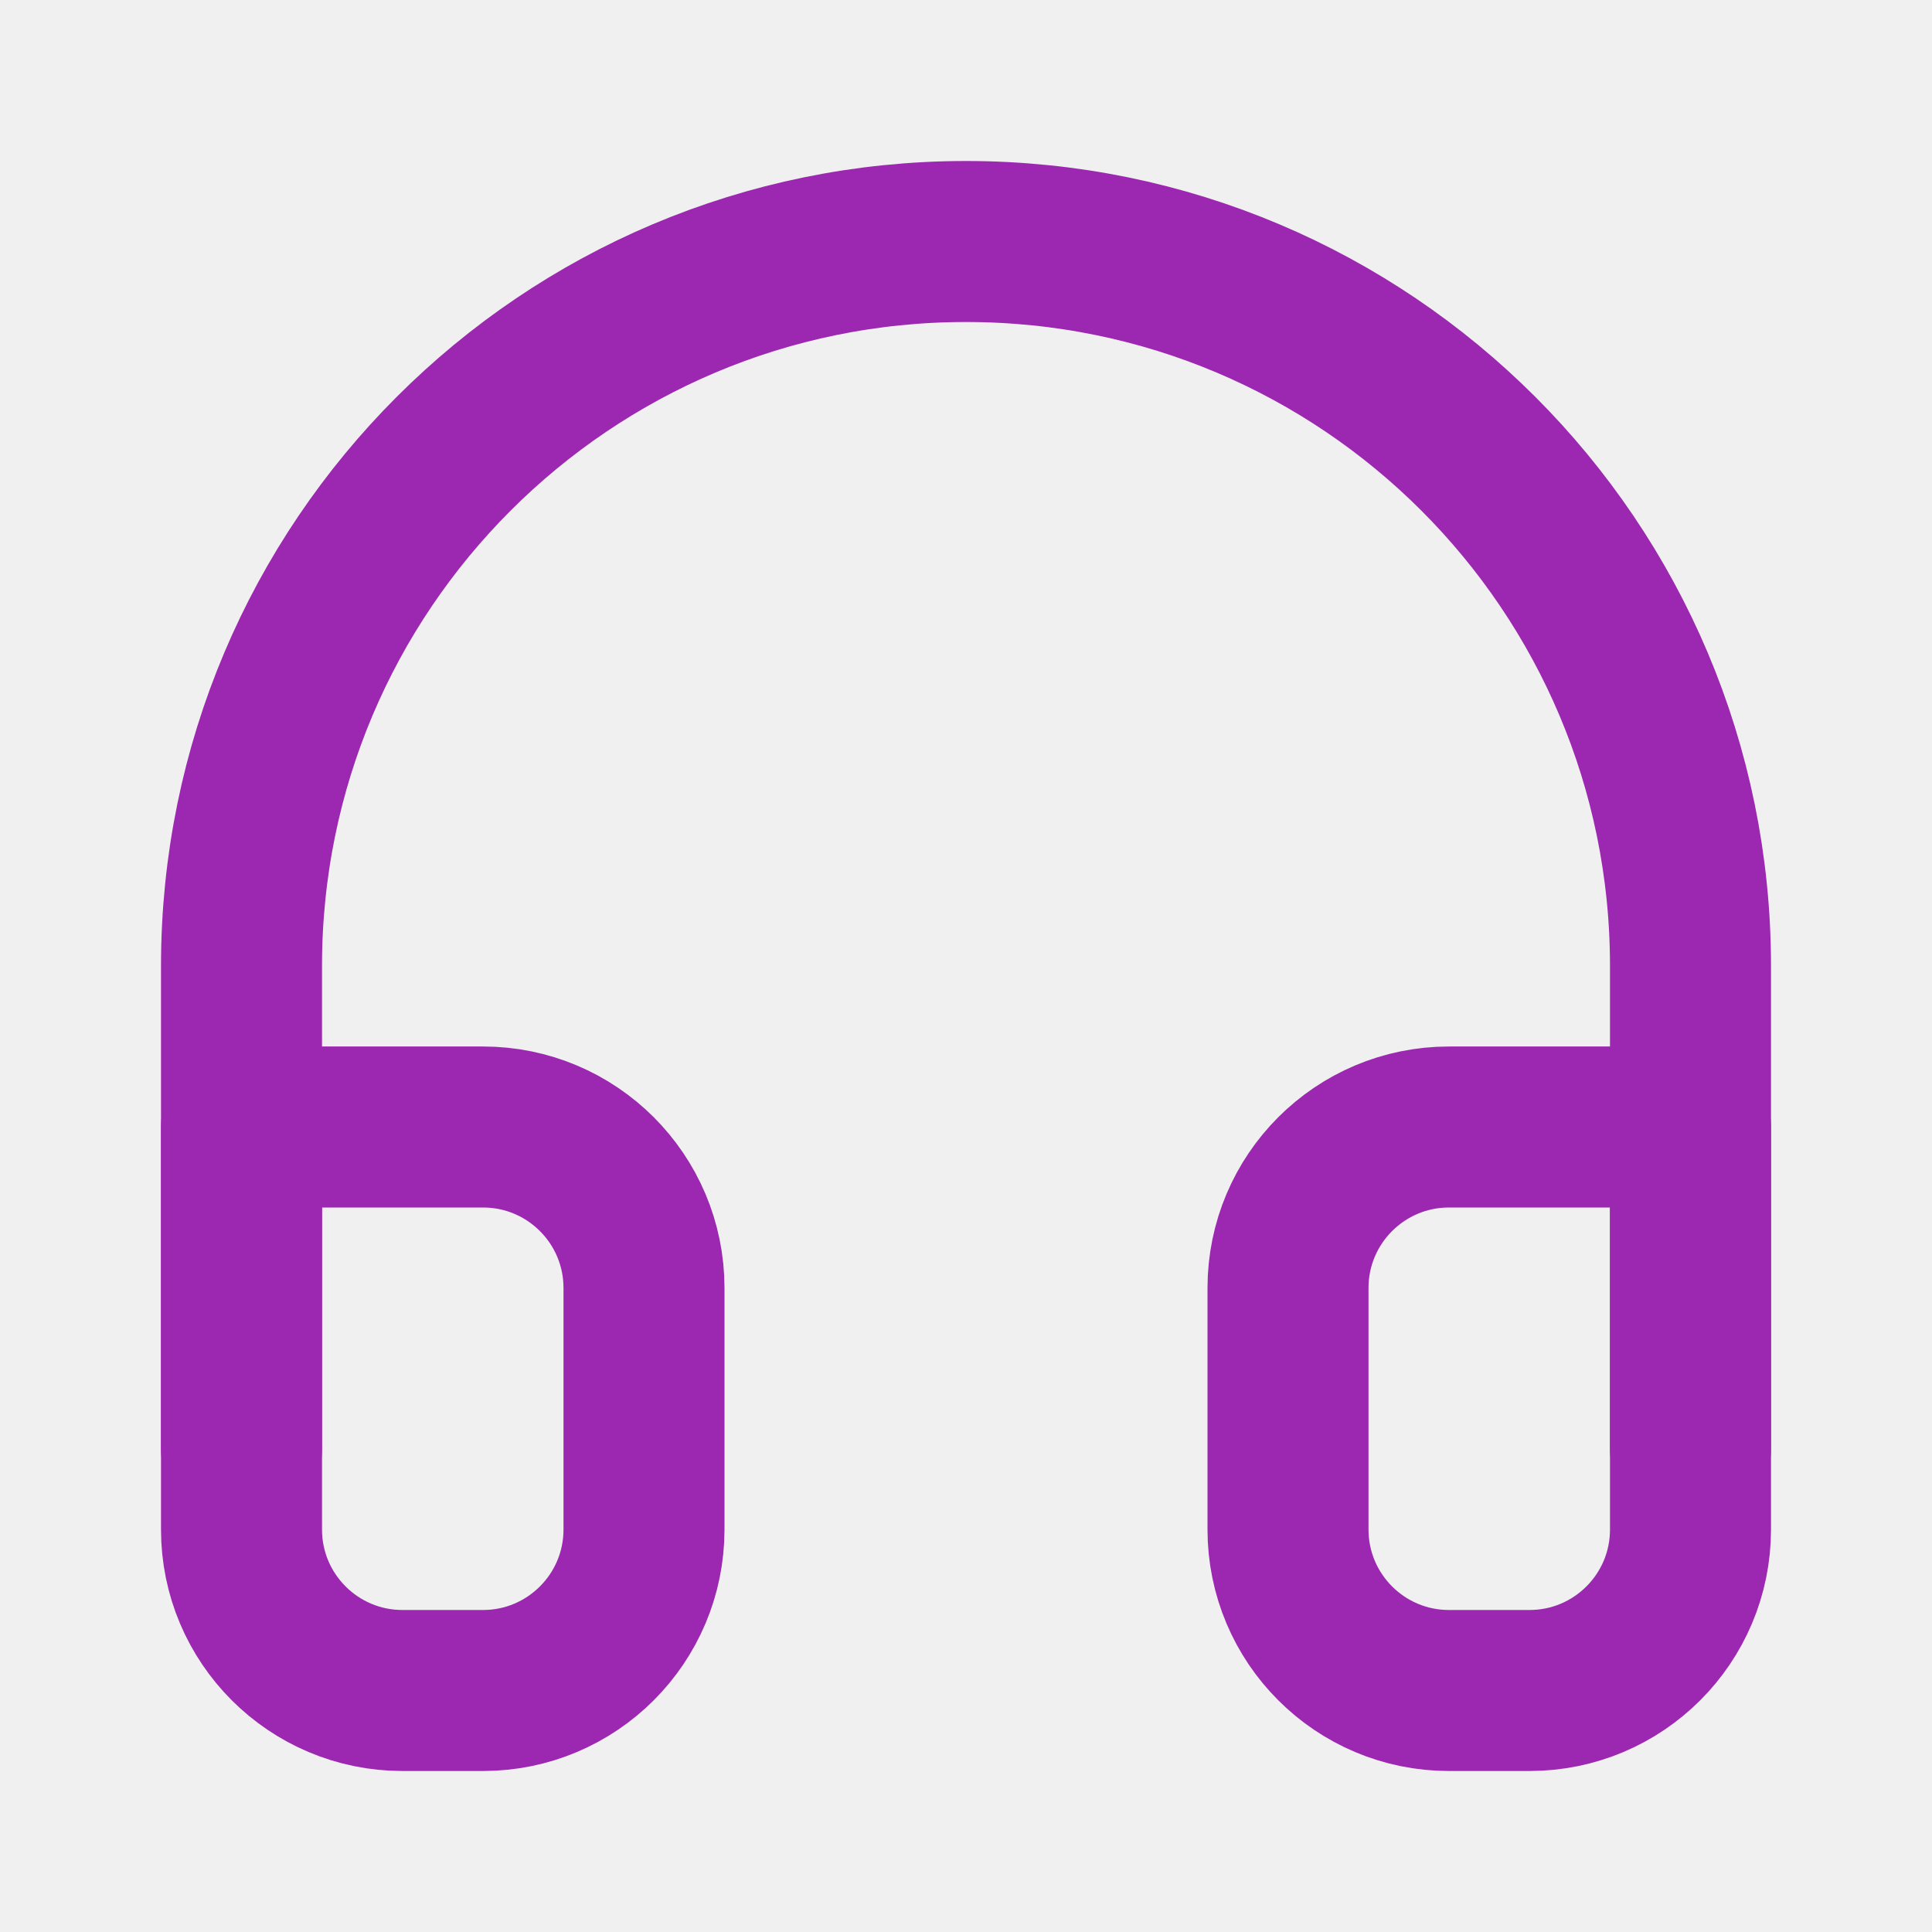
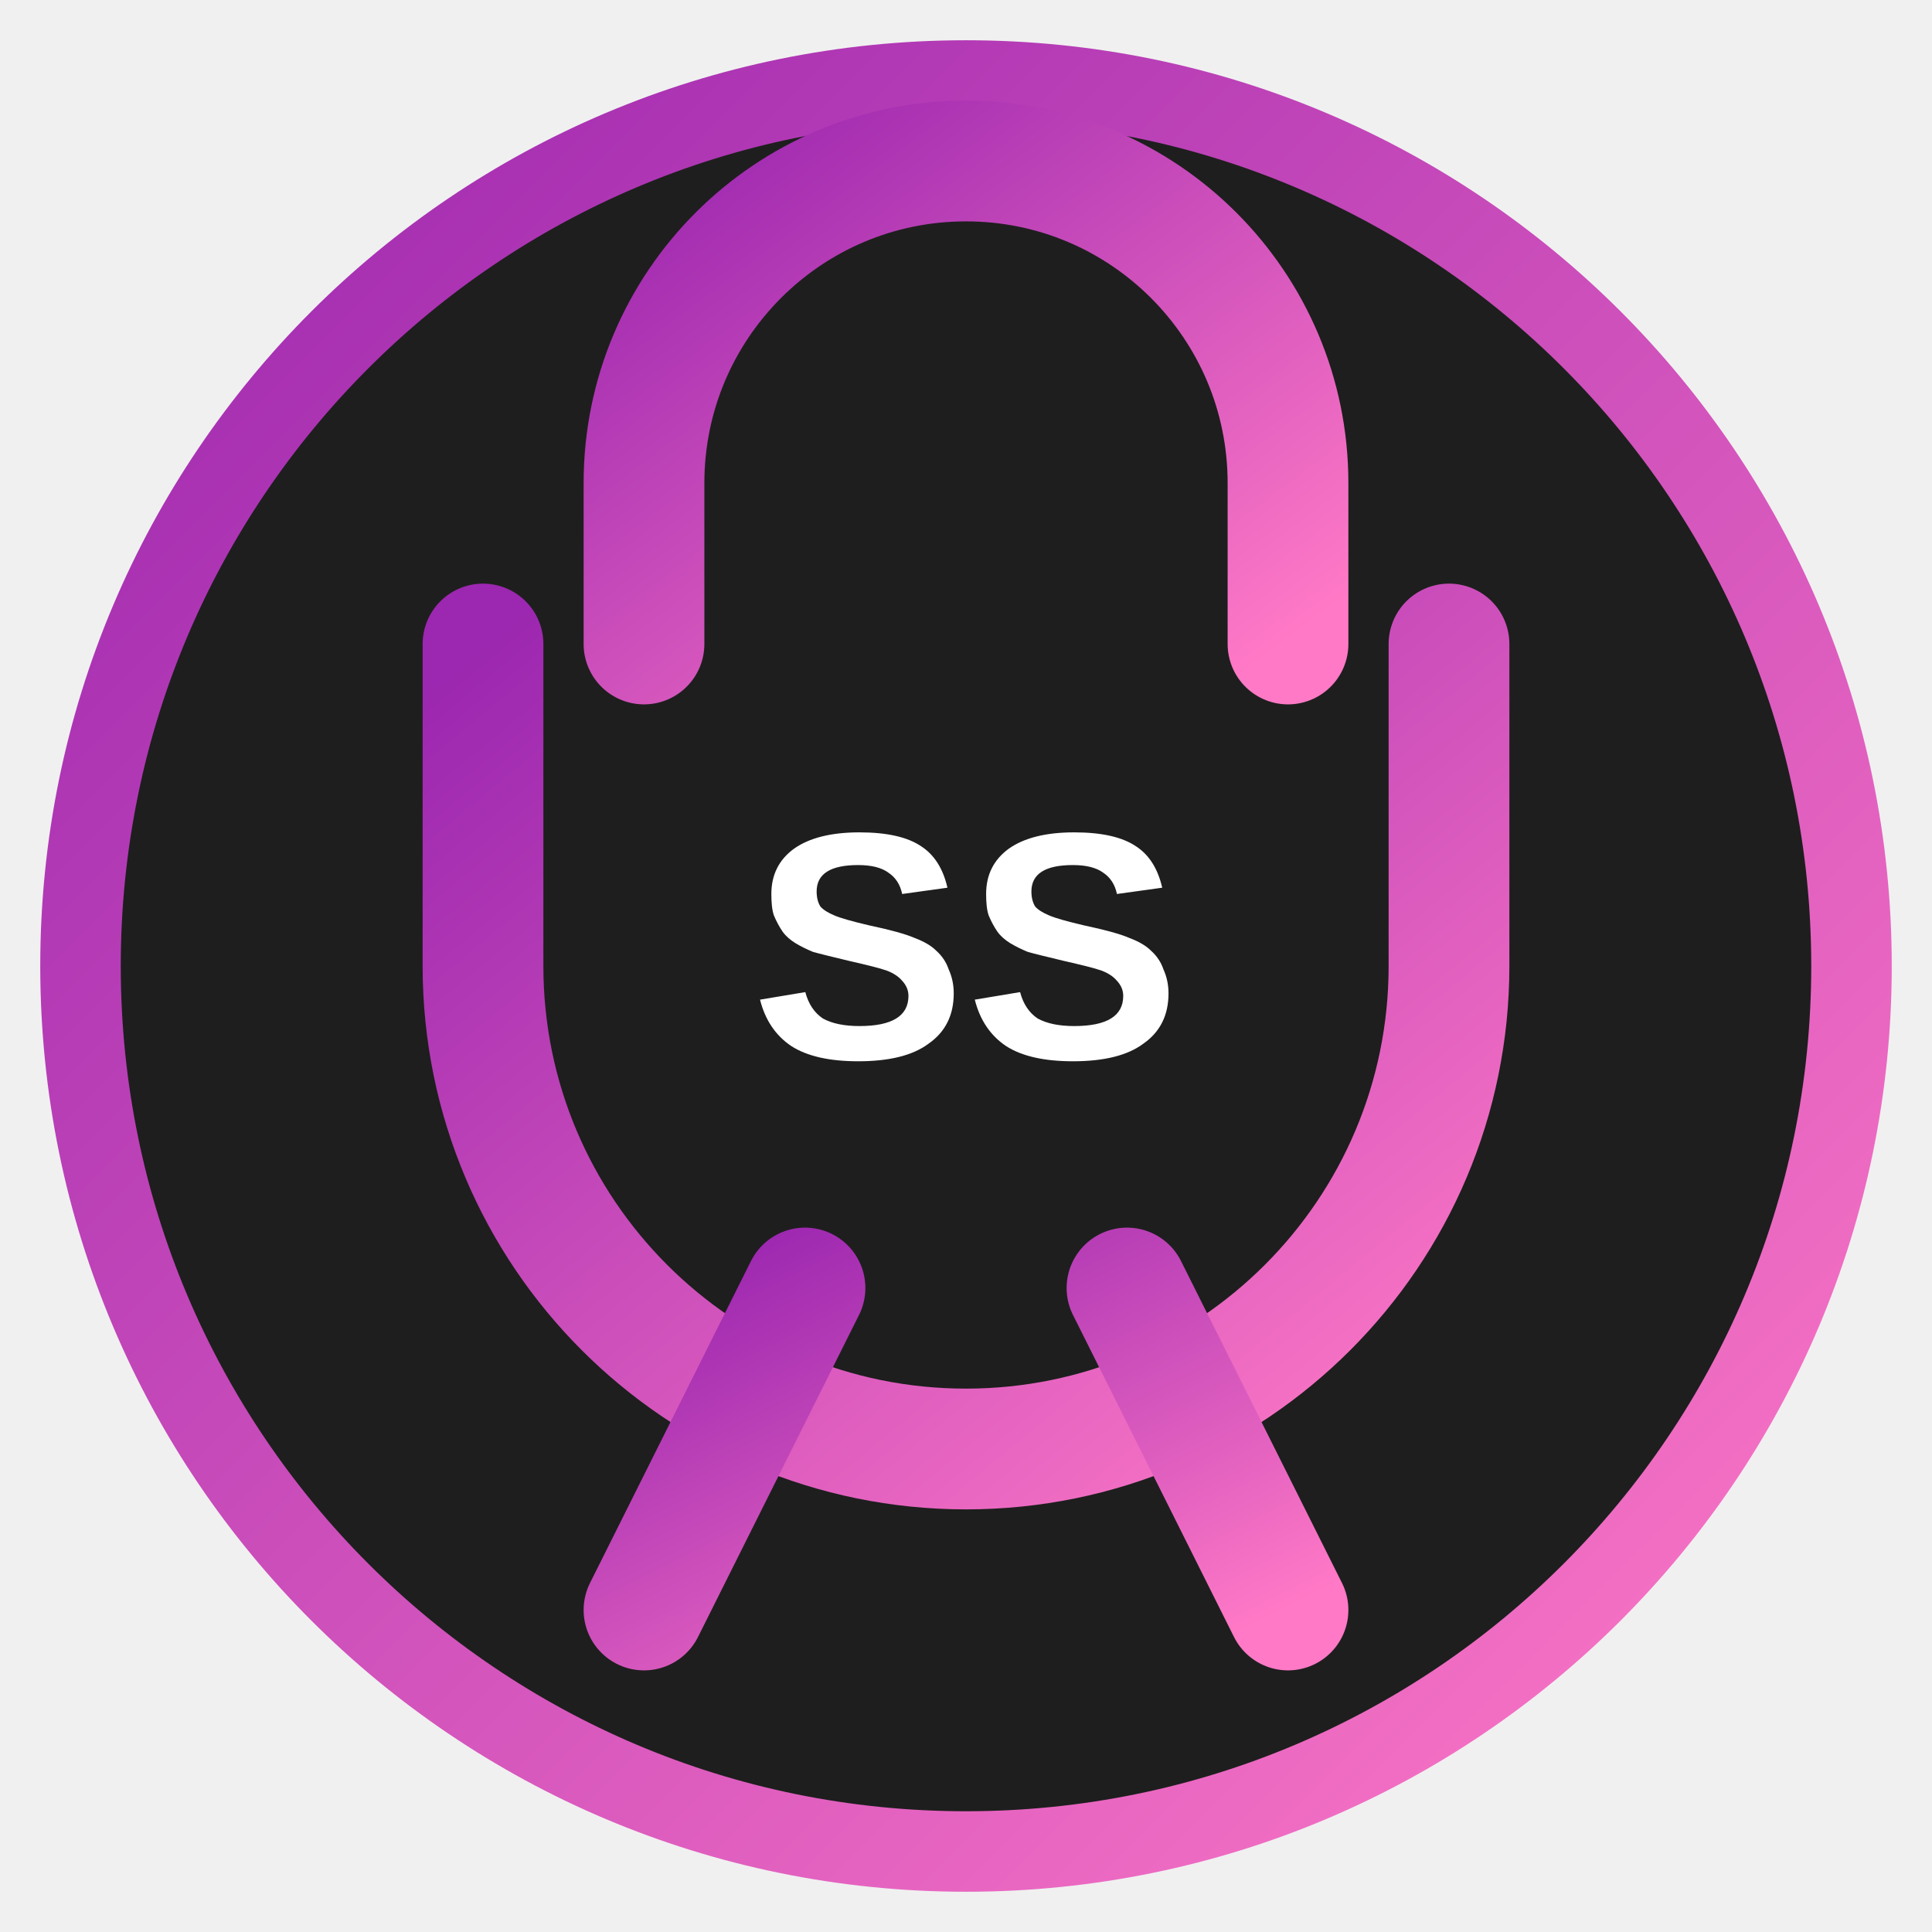
- <svg xmlns="http://www.w3.org/2000/svg" width="32" height="32" viewBox="0 0 24 24" fill="none" stroke="#9c27b0" stroke-width="2" stroke-linecap="round" stroke-linejoin="round">
-   <path d="M3 18v-6a9 9 0 0 1 18 0v6" />
-   <path d="M21 19a2 2 0 0 1-2 2h-1a2 2 0 0 1-2-2v-3a2 2 0 0 1 2-2h3zM3 19a2 2 0 0 0 2 2h1a2 2 0 0 0 2-2v-3a2 2 0 0 0-2-2H3z" />
+ <svg xmlns="http://www.w3.org/2000/svg" width="32" height="32" viewBox="0 0 24 24">
+   <defs>
+     <linearGradient id="grad" x1="0%" y1="0%" x2="100%" y2="100%">
+       <stop offset="0%" style="stop-color:#9c27b0;stop-opacity:1" />
+       <stop offset="100%" style="stop-color:#ff79c6;stop-opacity:1" />
+     </linearGradient>
+   </defs>
+   <circle cx="12" cy="12" r="11" fill="#1e1e1e" stroke="url(#grad)" stroke-width="1" />
+   <path d="M6 8v4a6 6 0 0 0 12 0V8" stroke="url(#grad)" stroke-width="1.5" fill="none" stroke-linecap="round" stroke-linejoin="round" />
+   <path d="M8 8V6a4 4 0 0 1 8 0v2" stroke="url(#grad)" stroke-width="1.5" fill="none" stroke-linecap="round" stroke-linejoin="round" />
+   <path d="M6 12h12" stroke="url(#grad)" stroke-width="1.5" fill="none" stroke-linecap="round" />
+   <path d="M8 20l2-4M16 20l-2-4" stroke="url(#grad)" stroke-width="1.5" fill="none" stroke-linecap="round" stroke-linejoin="round" />
+   <text x="12" y="12" fill="white" text-anchor="middle" dominant-baseline="middle" font-family="Arial, sans-serif" font-size="4" font-weight="bold">SS</text>
</svg>
